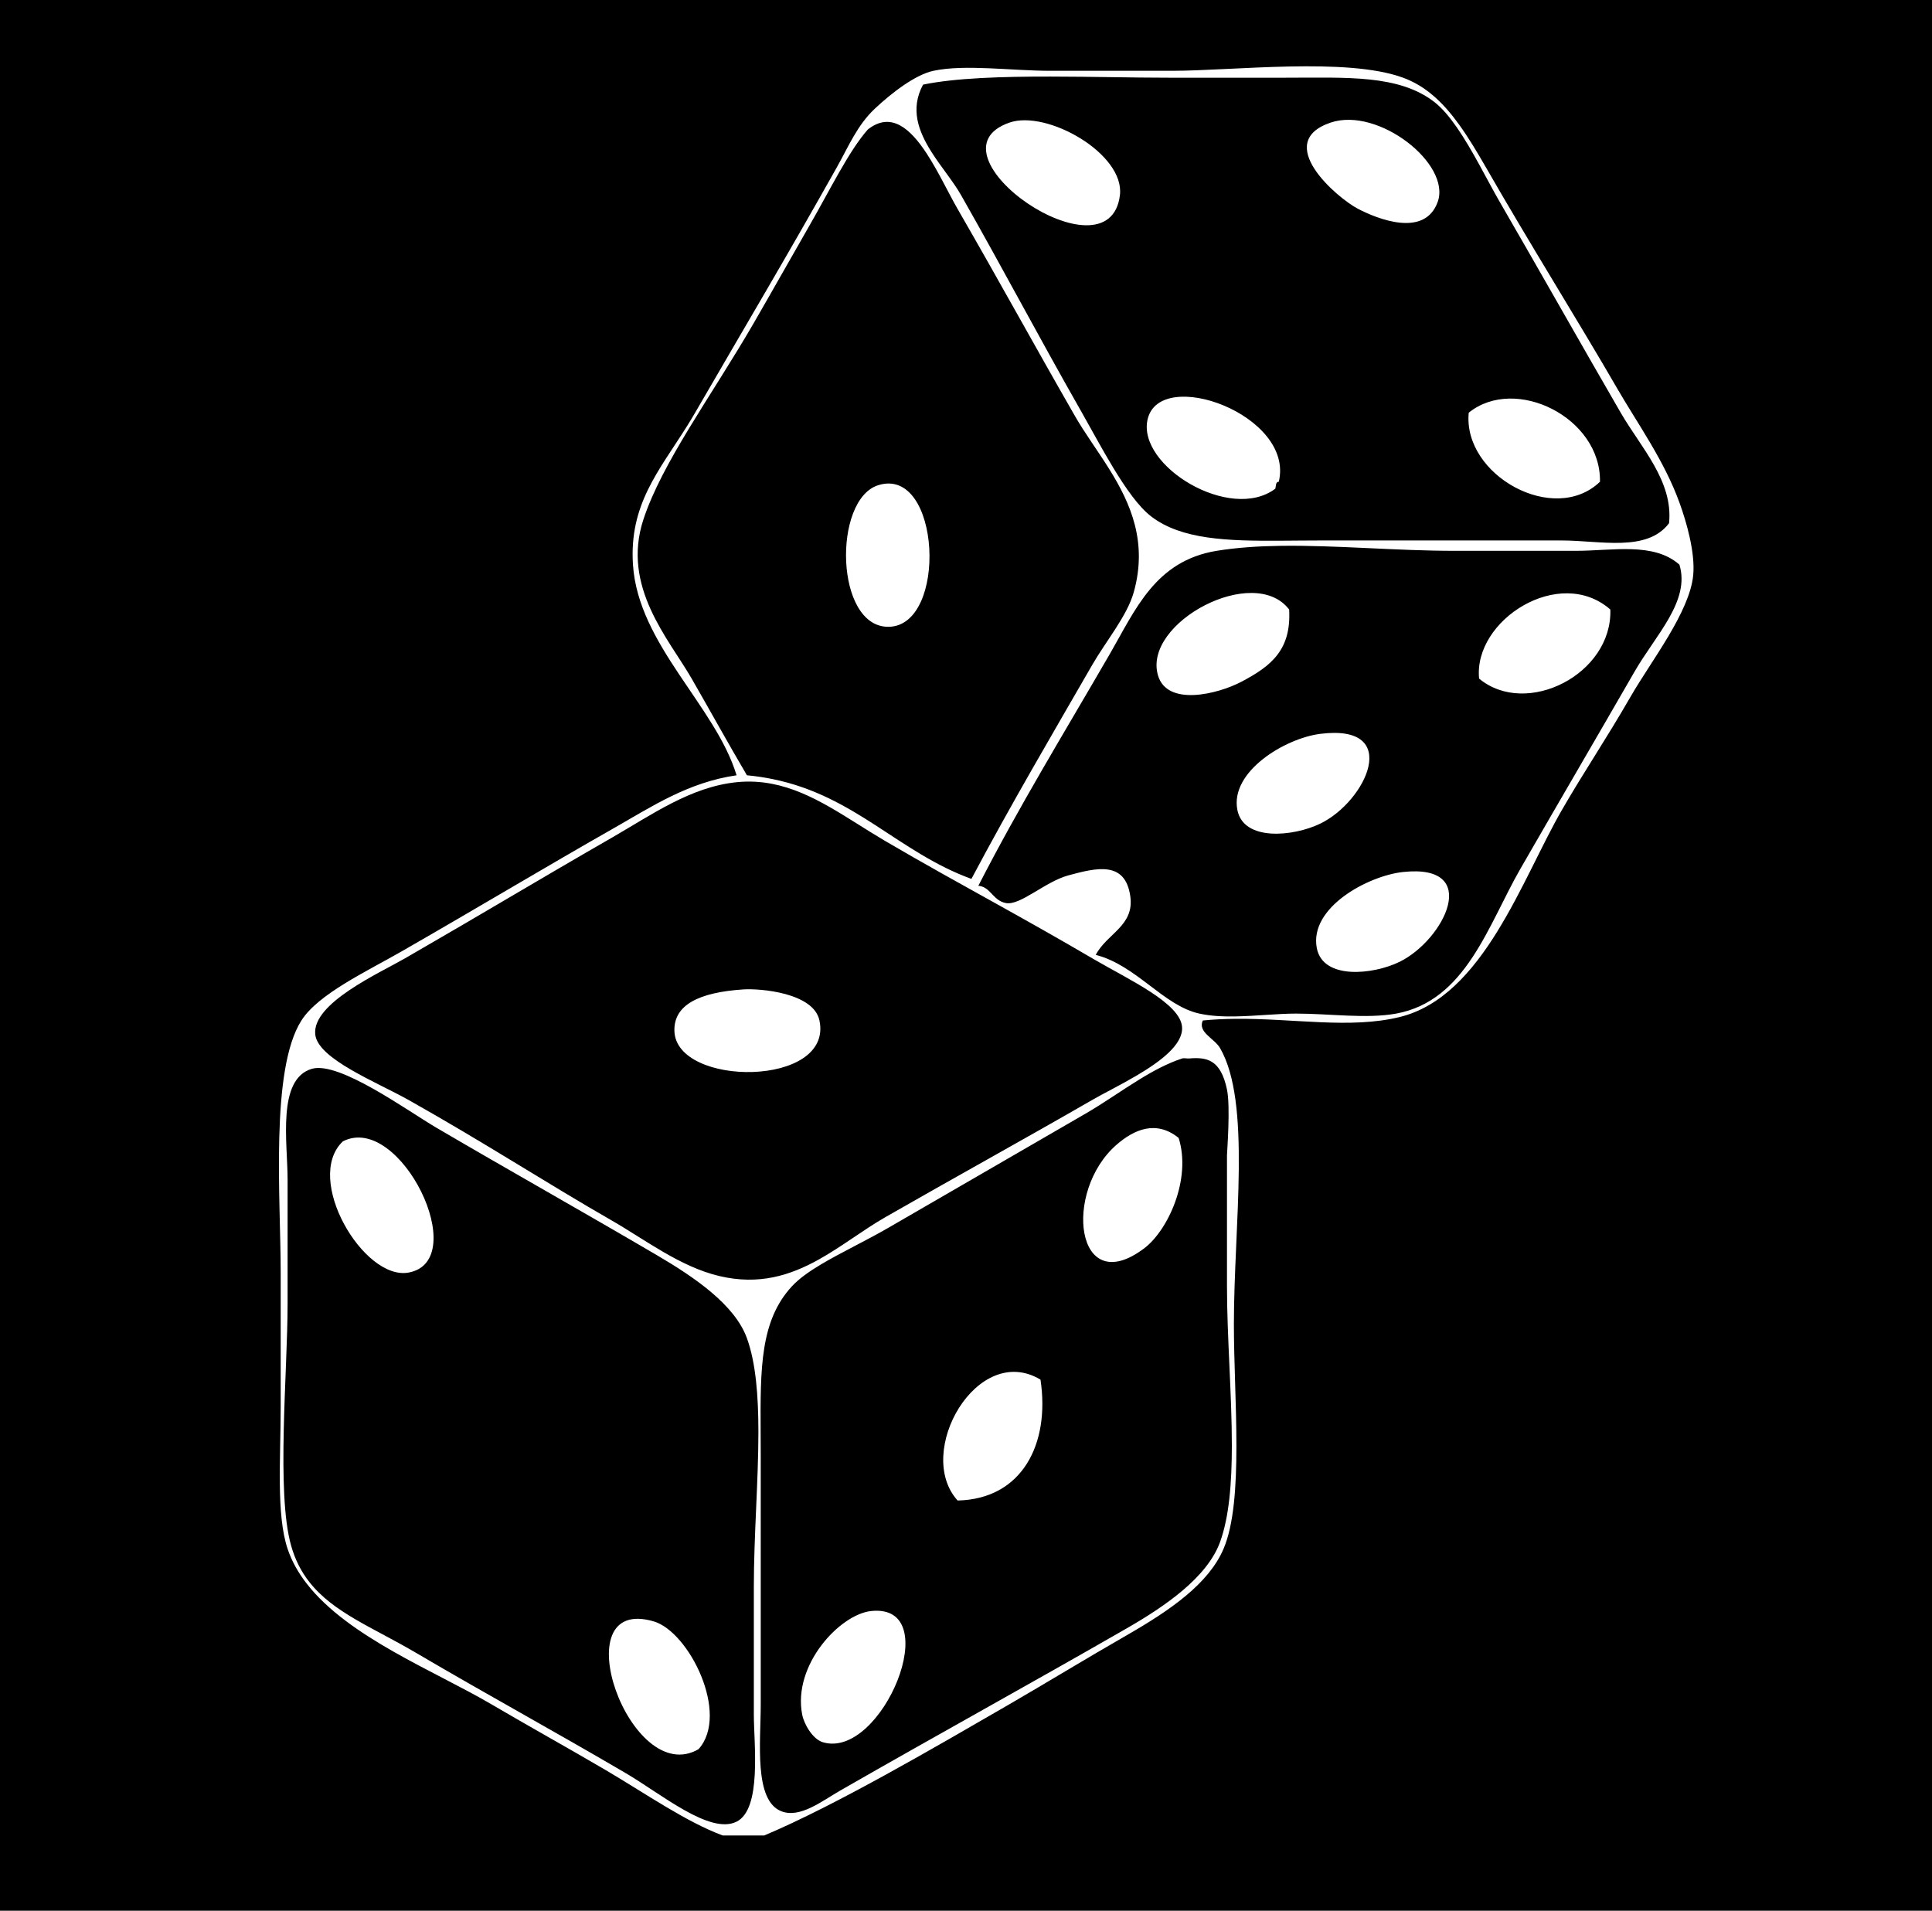
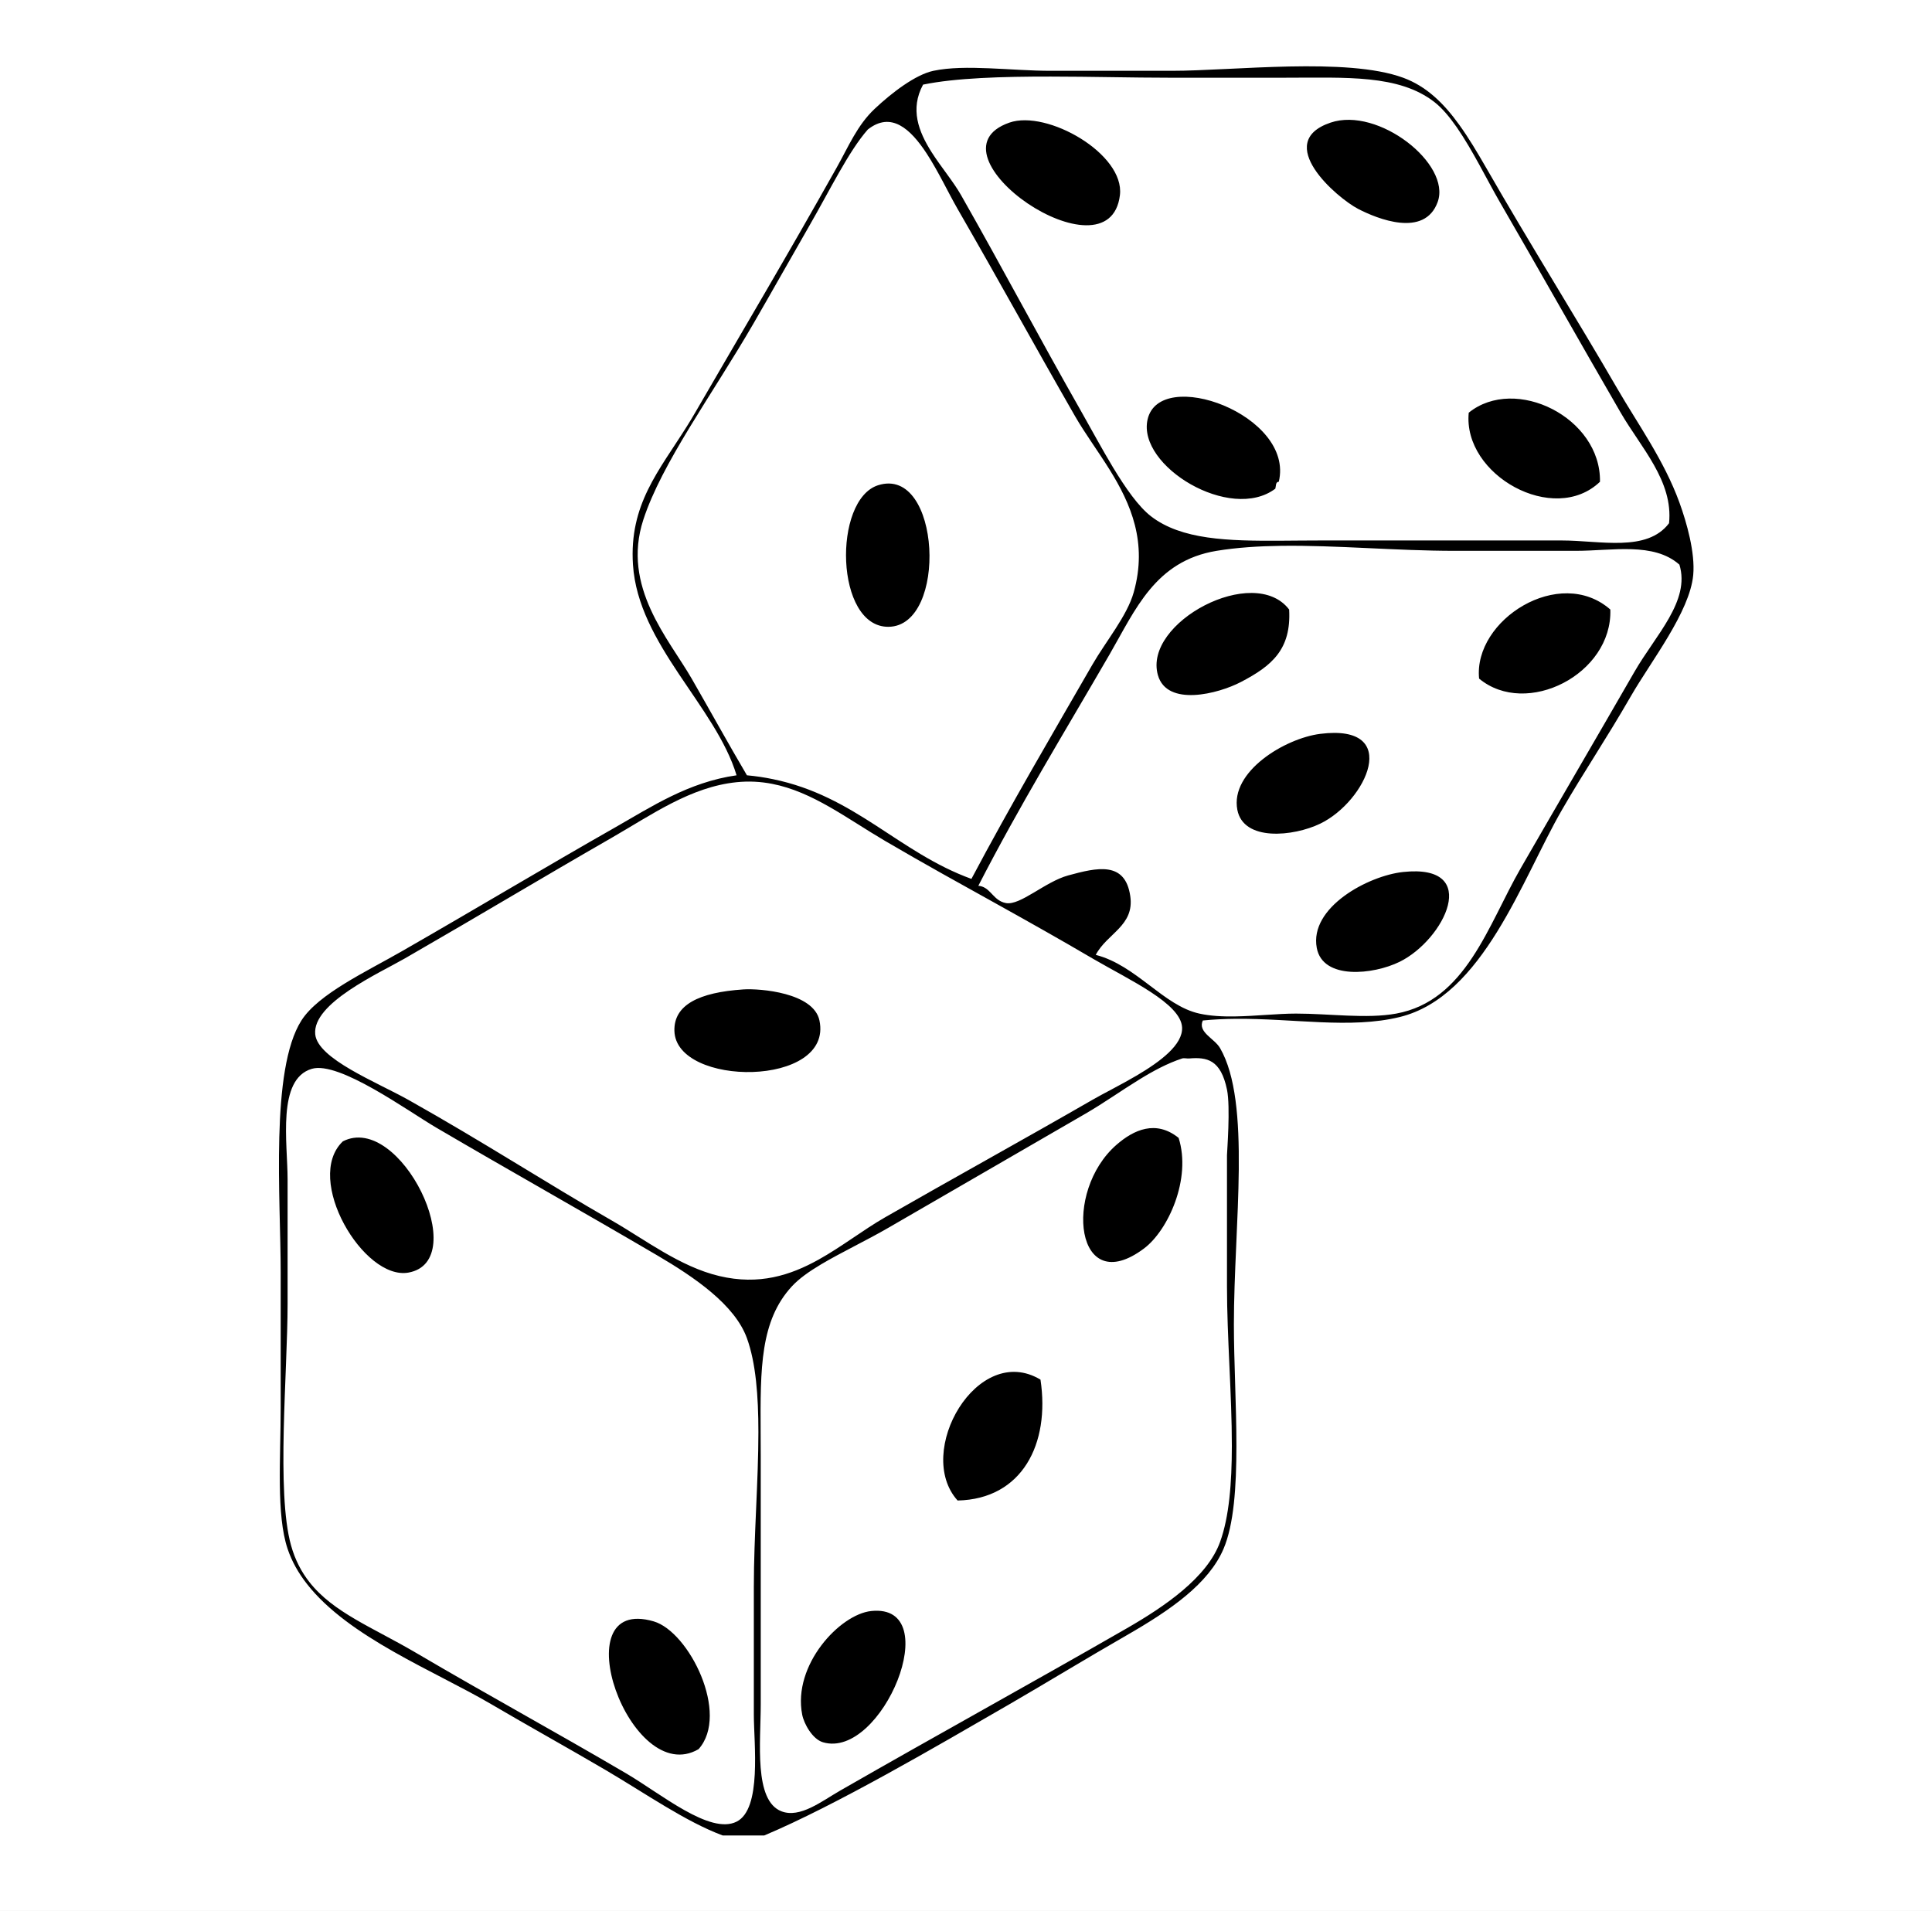
<svg xmlns="http://www.w3.org/2000/svg" version="1.1" x="0px" y="0px" width="559.412px" height="553.287px" viewBox="0 0 559.412 553.287" xml:space="preserve" enable-background="new 0 0 559.412 553.287">
-   <g id="Area00" fill="#000">
+   <g id="Area00" fill="#FFF">
    <rect width="559.412" height="553.287" />
  </g>
-   <g id="Area01" fill="#FFF">
+   <g id="Area01" fill="#000">
    <path id="XMLID_1_" d="M486.274 145.504c2.12 5.83 4.59 14.56 4 21 -0.99 10.68-12.2 24.94-18 35 -7.43 12.9-13.34 21.48-20 33 -11.57 20.01-22.8 54.08-47 60 -14.33 3.5-30.64 0.35-47.66 0.52l-0.01-0.699c6.03-0.09 12.3-0.82 17.67-0.82 9.68 0 20.43 1.57 29 0 20.2-3.7 26.62-25.7 36-42 10.74-18.66 22.46-38.69 33-57 6.09-10.58 16.23-20.51 13-31 -7.46-6.59-19.38-4-30-4 -11.35 0-23.07 0-35 0 -17.02 0-34.42-1.66-50.3-1.45v-1.48c3.649-0.02 7.43-0.07 11.3-0.07 23.39 0 47.99 0 70 0 11 0 24.62 3.47 31-5 1.26-12.2-8.15-21.9-14-32 -12.13-20.95-22.93-40.15-35-61 -3.66-6.32-7.89-15.05-12.49-21.68l0.811-0.59c2.63 3.65 5.109 7.8 7.68 12.27 12.56 21.89 26.63 44.36 38 64C474.204 122.744 481.814 133.254 486.274 145.504zM428.274 196.504c13.71 11.37 38.61-1.28 38-20C451.595 163.634 426.584 179.504 428.274 196.504zM463.274 139.504c0.33-18.6-24.53-30.89-38-20C423.505 137.604 449.965 152.284 463.274 139.504zM406.274 22.504c-16.35-6-49.13-2-67-2 -10.49 0-22.71 0-35 0v1.67c11.73 0.01 23.79 0.33 34 0.33 11.98 0 23.4 0 34 0 17.62 0 32.69-0.96 43 7 2.23 1.72 4.41 4.31 6.51 7.32l0.811-0.59C418.005 29.834 412.965 24.954 406.274 22.504zM393.274 60.504c5.45 2.82 19.2 8.46 23-2 4.01-11.03-17.22-27.67-31-23C368.435 41.204 387.055 57.284 393.274 60.504zM381.274 274.504c1.75 9.29 16.35 7.76 24 4 12.87-6.33 23.98-28.46 1-26C396.154 253.584 379.055 262.764 381.274 274.504zM358.274 234.504c1.77 9.2 16.21 7.76 24 4 13.28-6.42 23.93-29.02 0-26C372.064 213.794 356.145 223.424 358.274 234.504zM335.274 195.504c2.64 9.24 17.46 5.41 24 2 8.97-4.67 14.64-9.42 14-21C363.114 163.174 330.925 180.254 335.274 195.504zM333.274 149.504c-3.6-2.78-7.36-8.15-10.98-14.13l-1.01 0.62c6.15 9.89 11.04 21.08 6.99 35.51 -1.93 6.88-8.03 14.12-12 21 -11.72 20.34-23.57 40.46-35 62 -21.1-7.68-33.58-23.98-57.46-28.88l-0.27 1.35c11.74 2.27 21.67 10.04 32.73 16.53 11.39 6.68 21.98 12.51 33.09 18.69l0.61-1.1c-2.72-1.24-3.561-4.36-6.7-4.59 11.99-23.33 24.51-43.71 38-67 7.47-12.91 13.21-27.09 31-30 5.89-0.96 12.16-1.36 18.7-1.45v-1.48C355.404 156.674 342.064 156.284 333.274 149.504zM369.274 141.504c0.22-0.78 0.03-1.97 1-2 4.65-19.35-34.54-33.56-38-18C329.274 134.984 356.294 151.314 369.274 141.504zM353.274 446.504c-3.72 10.29-16.01 18.68-27 25 -27.77 15.98-54.2 30.47-83 47 -5.38 3.09-11.62 8.07-17 6 -8.05-3.1-6-20.13-6-31 0-22.38 0-48.69 0-72 0-2.33-0.01-4.59-0.03-6.78h-0.65c0 14.11-1.32 30.101-1.32 44.78 0 10.21 0 25.3 0 37 0 8.38 2.38 27.33-5 31 -7.71 3.84-21.8-8.02-32-14 -21.95-12.87-38.87-22-61-35 -12.31-7.23-23.74-11.54-30.68-20.37l-0.71 0.54c12.09 15.47 36.93 25.17 53.39 34.83 10.81 6.35 22.06 12.58 33 19 11.5 6.75 23.28 15.03 34 19 4 0 8 0 12 0 20.83-8.77 49.91-25.81 71-38 9.85-5.7 22.25-13.25 34-20 12.66-7.27 23.7-14.93 28-25 2.99-6.99 3.73-17.94 3.73-29.83l-1.32-0.01C356.675 429.434 355.914 439.214 353.274 446.504zM357.274 383.504c0-28.79 5.11-64.23-4-80 -1.63-2.82-6.55-4.59-5-8 3.13-0.31 6.25-0.45 9.34-0.48l-0.01-0.699c-3.62 0.06-7.14-0.12-10.33-0.82 -10.39-2.28-18.24-13.99-30-17l-0.69 1.18c10.48 6.11 25.341 12.88 25.69 19.82 0.25 4.97-6.17 9.82-13.13 13.93l0.729 1.17c4.061-2.5 8.15-4.699 12.4-6.1 0.56-0.19 1.4 0.05 2 0 5.21-0.45 9.19 0.33 11 9 1.05 5.06 0 18.18 0 19 0 8.72 0 28.04 0 38 0 14.7 1.42 31.37 1.41 46.16l1.32 0.01C358.005 406.904 357.274 394.214 357.274 383.504zM323.274 331.504c-15.57 13.58-11.83 44.91 8 30 6.94-5.22 13.76-20.13 10-32C334.704 324.214 328.294 327.124 323.274 331.504zM316.274 318.504c-20.27 11.68-40.3 22.7-60 34 -6.39 3.67-12.52 8.5-19.26 12.25l0.76 1.35c5.78-3.439 12.92-6.79 19.5-10.6 19.63-11.36 37.8-21.89 57-33 5.34-3.09 10.45-6.74 15.6-9.9l-0.729-1.17C324.475 314.184 319.564 316.604 316.274 318.504zM309.274 253.504c-6.67 1.83-13.85 8.76-18 8 -0.48-0.09-0.91-0.23-1.3-0.41l-0.61 1.1c8.47 4.72 17.24 9.64 26.91 15.31 0.1 0.06 0.2 0.12 0.31 0.18l0.69-1.18c3.28-6.24 11.24-8.4 10-17C325.805 249.274 317.654 251.214 309.274 253.504zM324.274 56.504c1.44-11.95-21.12-24.8-32-21C266.755 44.424 321.204 81.994 324.274 56.504zM313.274 119.504c-13.22-23.24-22.41-40.86-35-63 -2.24-3.94-5.75-8.07-8.54-12.46l-1.4 0.43c3.37 5.17 6.311 11.47 8.94 16.03 13.01 22.58 21.48 38.18 34 60 2.86 4.98 6.62 10.04 10.01 15.49l1.01-0.62C319.104 130.094 316.034 124.354 313.274 119.504zM270.274 20.504c-5.22 1.11-12.06 6.35-17 11 -5.08 4.78-7.55 10.87-11 17 -14.75 26.27-26 45.1-41 71 -0.77 1.33-1.55 2.62-2.34 3.88l0.72 0.43c5.84-9.62 12.53-19.79 18.62-30.31 5.57-9.62 10.9-19.15 16-28 6.19-10.75 11.44-21.67 17-28 6.72-5.3 12.31-0.29 17.06 6.97l1.4-0.43c-3.79-5.99-6.28-12.45-2.46-19.54 9.33-1.93 22.92-2.35 37-2.33v-1.67C292.725 20.504 279.475 18.554 270.274 20.504zM277.274 434.504c18.69-0.4 26.81-16.4 24-35C283.044 388.534 264.654 420.514 277.274 434.504zM257.274 181.504c17.27-0.17 15.19-46.74-3-41C241.094 144.664 241.745 181.654 257.274 181.504zM232.274 496.504c0.52 2.68 2.98 7.1 6 8 17.09 5.11 35.87-40.27 14-38C243.174 467.454 229.475 482.134 232.274 496.504zM208.274 369.504c-11.34-2.68-21.56-10.58-31-16 -19.33-11.1-37-22.64-59-35 -9.29-5.21-26.29-11.88-27-19 -0.89-9 18.45-17.65 26-22 23.89-13.77 38.51-22.65 60-35 11.34-6.52 22.71-14.65 36-16 3.61-0.37 7.01-0.16 10.27 0.47l0.27-1.35c-2.39-0.5-4.9-0.88-7.54-1.12 -5.5-9.32-10.58-18.59-16-28 -6.62-11.49-20.35-26.55-14-46 2.68-8.21 7.61-17.18 13.38-26.69l-0.72-0.43c-8.12 12.95-16.79 22.7-15.66 40.12 1.5 23.17 23.96 40.97 30 61 -13.96 1.98-24.8 9.2-35 15 -20.52 11.67-39.04 22.82-62 36 -10.22 5.87-24.1 12.31-29 20 -9.08 14.26-6 51.52-6 73 0 11.83 0 24.98 0 39 0 14.81-1.32 31.1 2 41 1.23 3.66 3.15 7.03 5.61 10.17l0.71-0.54c-2.32-2.95-4.14-6.399-5.32-10.63 -4.31-15.38-1-50.17-1-70 0-9.59 0-22.19 0-36 0-10.52-3.14-29 7-32 7.88-2.33 27.84 12.22 36 17 20.76 12.18 41.44 23.77 64 37 10.83 6.35 22.5 14.32 26 24 2.58 7.14 3.32 16.66 3.32 27.22h0.65c-0.1-18.56-0.12-32.279 9.03-42.22 2.07-2.25 5.04-4.34 8.5-6.4l-0.76-1.35C228.844 369.294 219.784 372.234 208.274 369.504zM215.274 286.504c-12.94 0.85-20.19 4.5-20 12 0.42 16.36 46.09 16.41 42-3C235.574 287.434 220.064 286.194 215.274 286.504zM202.274 506.504c9.08-10.16-2.73-34-13-37C162.464 461.674 182.444 518.084 202.274 506.504zM118.274 368.504c18.59-3.36-2.45-46.49-19-38C87.854 341.354 105.304 370.844 118.274 368.504z" />
  </g>
</svg>
